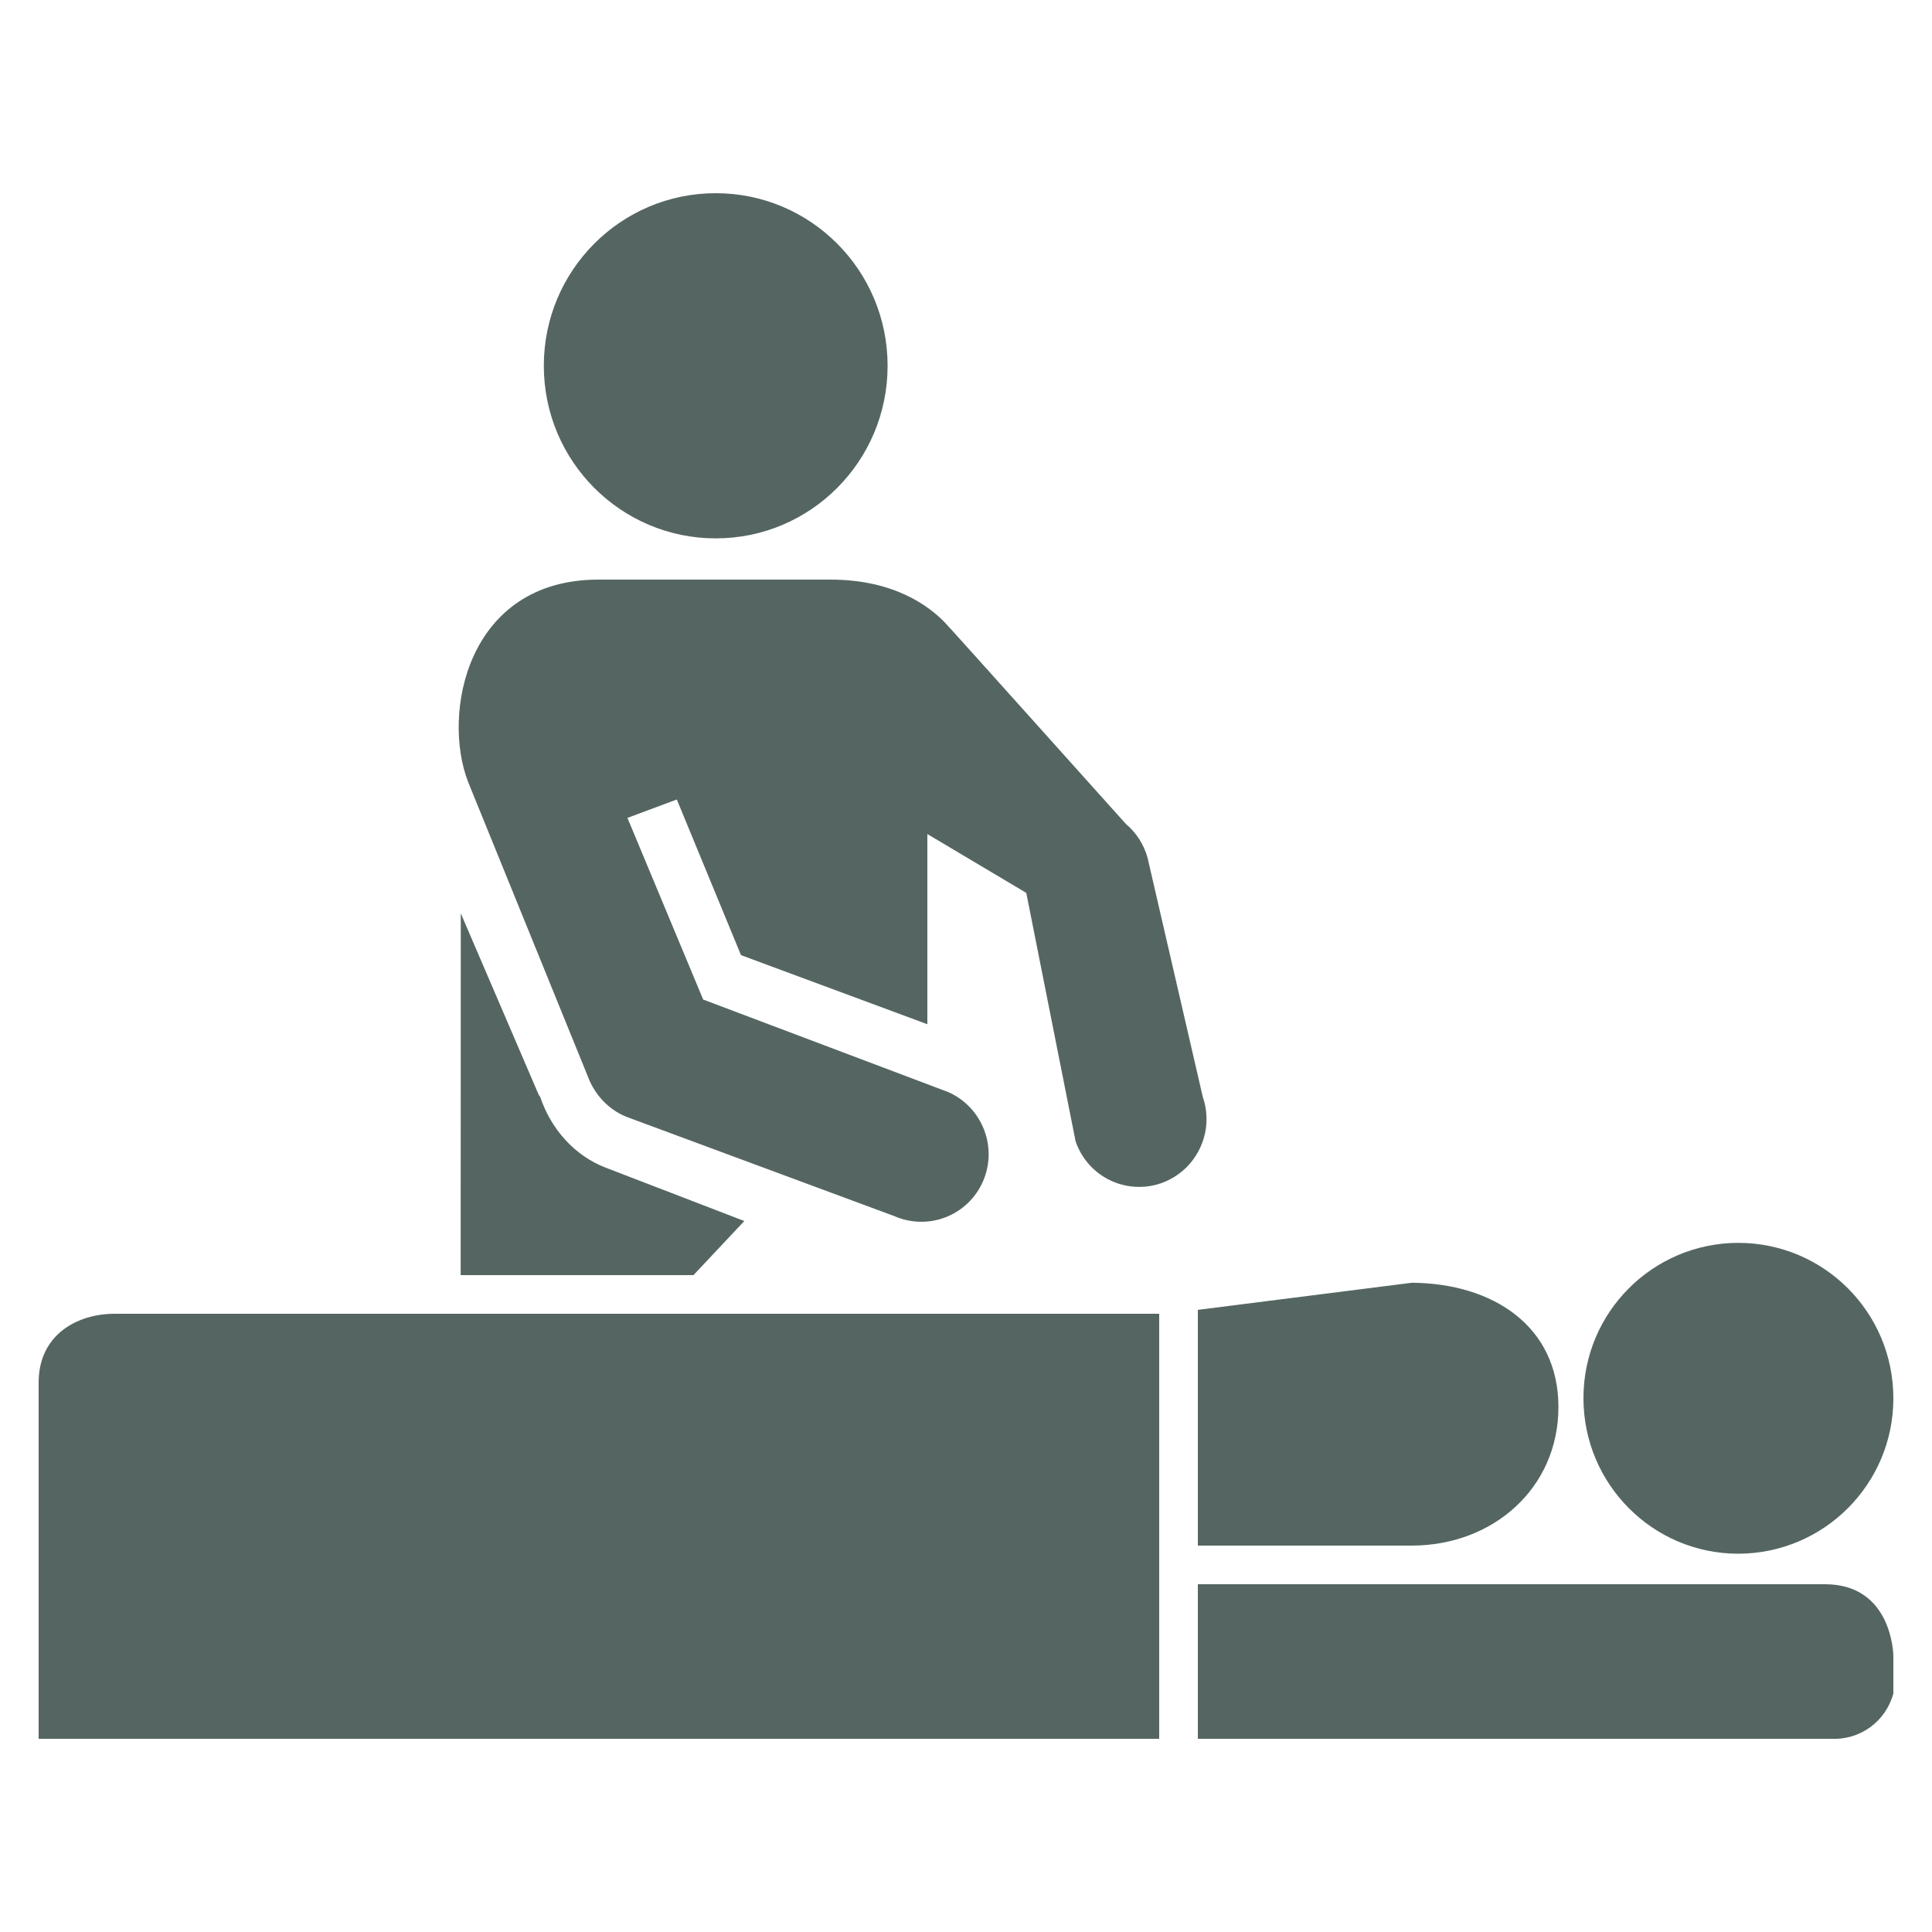
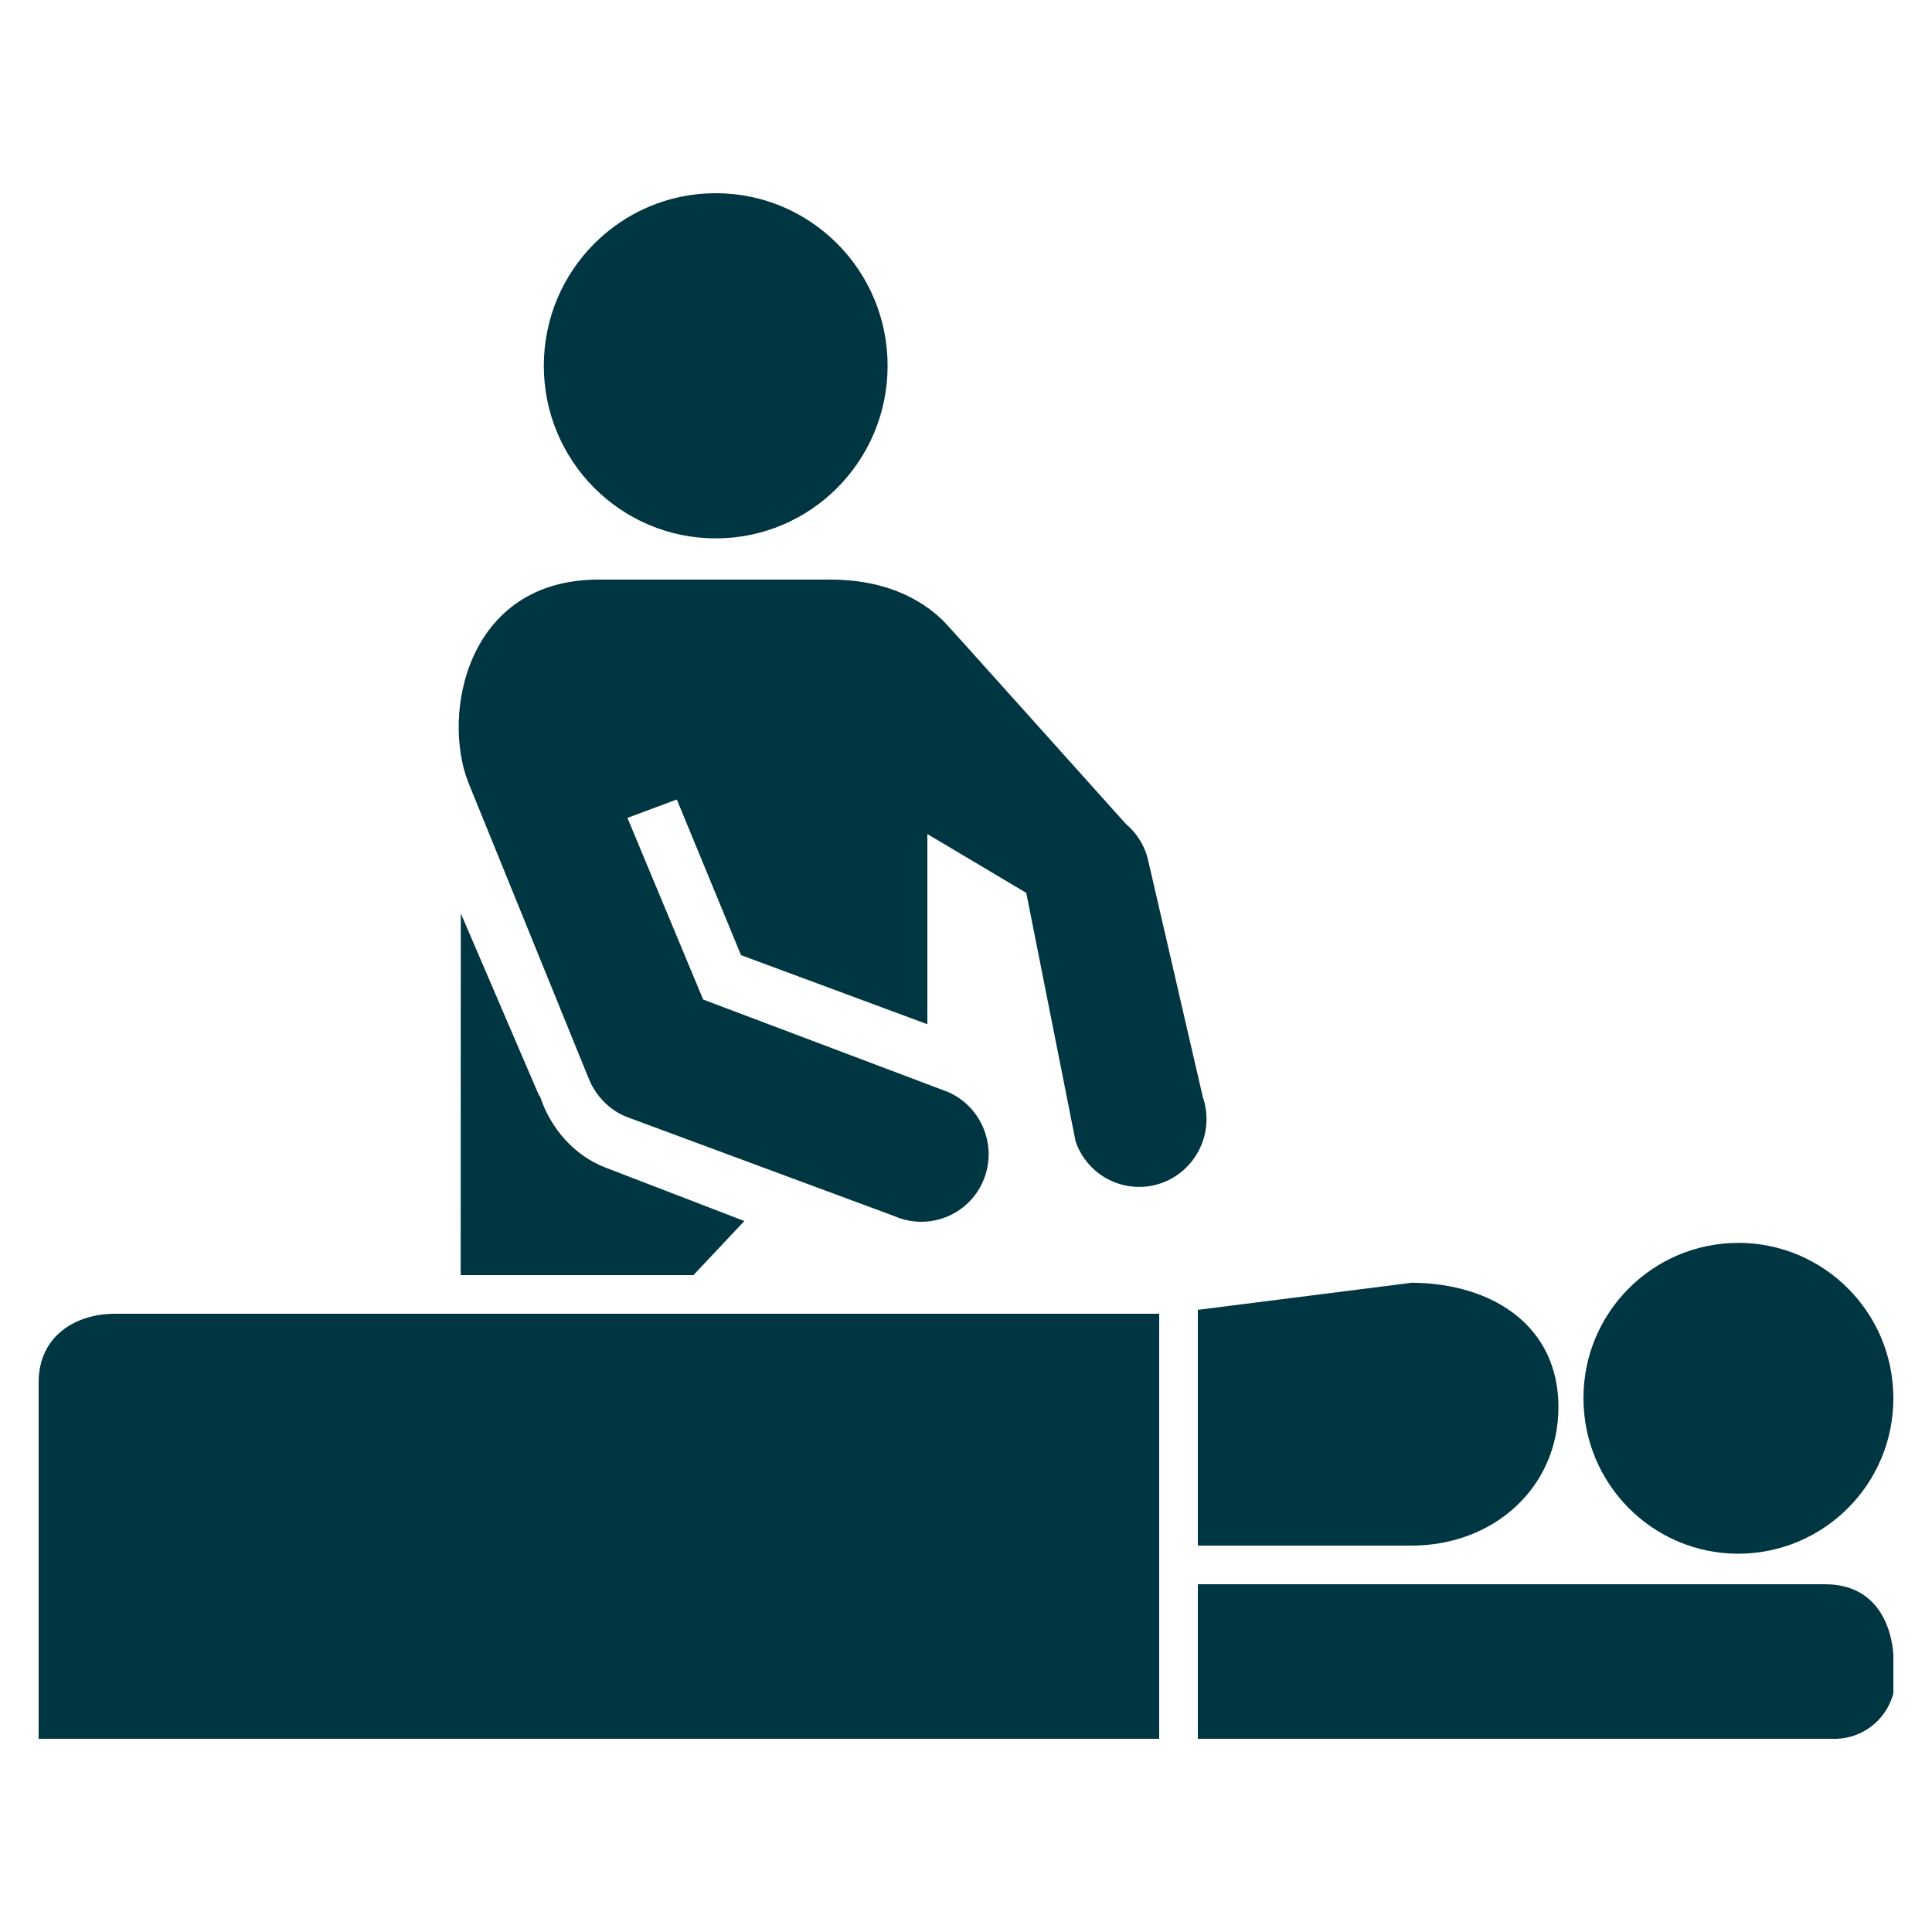
<svg xmlns="http://www.w3.org/2000/svg" width="60" height="60" viewBox="0 0 50 50">
-   <path fill="#556662" d="M47.231 41H31v4h16.397A1.58 1.58 0 0 0 49 43.825v-.97S48.988 41 47.231 41m-2.245-.79A4.02 4.02 0 0 0 49 36.188c0-2.227-1.8-4.023-4.014-4.023a4.013 4.013 0 0 0-4.006 4.023c0 2.219 1.795 4.022 4.006 4.022M36.532 40c2.106 0 3.8-1.484 3.8-3.587c-.001-2.099-1.701-3.2-3.791-3.216L31 33.899V40zM18.523 13.933c2.459 0 4.448-2 4.448-4.467S20.982 5 18.523 5c-2.457 0-4.449 1.999-4.449 4.466s1.992 4.467 4.449 4.467m-4.542 14.456l-.04-.058l-2.016-4.694L11.922 33h6.025l1.316-1.4l-3.569-1.374c-.846-.318-1.447-1.038-1.713-1.837m1.277-.421c.195.438.556.793 1.01.956l6.877 2.549a1.74 1.74 0 0 0 2.294-.898a1.76 1.76 0 0 0-.896-2.311l-6.345-2.396l-1.96-4.701l1.278-.476l1.661 4.028L24 26.507v-4.922l2.56 1.523l1.276 6.428a1.737 1.737 0 0 0 2.218 1.084a1.76 1.76 0 0 0 1.075-2.229l-1.43-6.191a1.75 1.75 0 0 0-.562-.877c-.733-.812-4.44-4.957-4.704-5.234c-.387-.388-1.272-1.089-2.944-1.089h-6c-3.41 0-4.066 3.48-3.369 5.25zM30 34H2.967C1.983 34 1 34.555 1 35.776V45h29z" />
+   <path fill="rgb(0, 54, 66)" d="M47.231 41H31v4h16.397A1.58 1.58 0 0 0 49 43.825v-.97S48.988 41 47.231 41m-2.245-.79A4.02 4.02 0 0 0 49 36.188c0-2.227-1.8-4.023-4.014-4.023a4.013 4.013 0 0 0-4.006 4.023c0 2.219 1.795 4.022 4.006 4.022M36.532 40c2.106 0 3.8-1.484 3.8-3.587c-.001-2.099-1.701-3.2-3.791-3.216L31 33.899V40zM18.523 13.933c2.459 0 4.448-2 4.448-4.467S20.982 5 18.523 5c-2.457 0-4.449 1.999-4.449 4.466s1.992 4.467 4.449 4.467m-4.542 14.456l-.04-.058l-2.016-4.694L11.922 33h6.025l1.316-1.4l-3.569-1.374c-.846-.318-1.447-1.038-1.713-1.837m1.277-.421c.195.438.556.793 1.01.956l6.877 2.549a1.74 1.74 0 0 0 2.294-.898a1.76 1.76 0 0 0-.896-2.311l-6.345-2.396l-1.96-4.701l1.278-.476l1.661 4.028L24 26.507v-4.922l2.56 1.523l1.276 6.428a1.737 1.737 0 0 0 2.218 1.084a1.76 1.76 0 0 0 1.075-2.229l-1.43-6.191a1.75 1.75 0 0 0-.562-.877c-.733-.812-4.44-4.957-4.704-5.234c-.387-.388-1.272-1.089-2.944-1.089h-6c-3.41 0-4.066 3.48-3.369 5.25zM30 34H2.967C1.983 34 1 34.555 1 35.776V45h29z" />
</svg>
